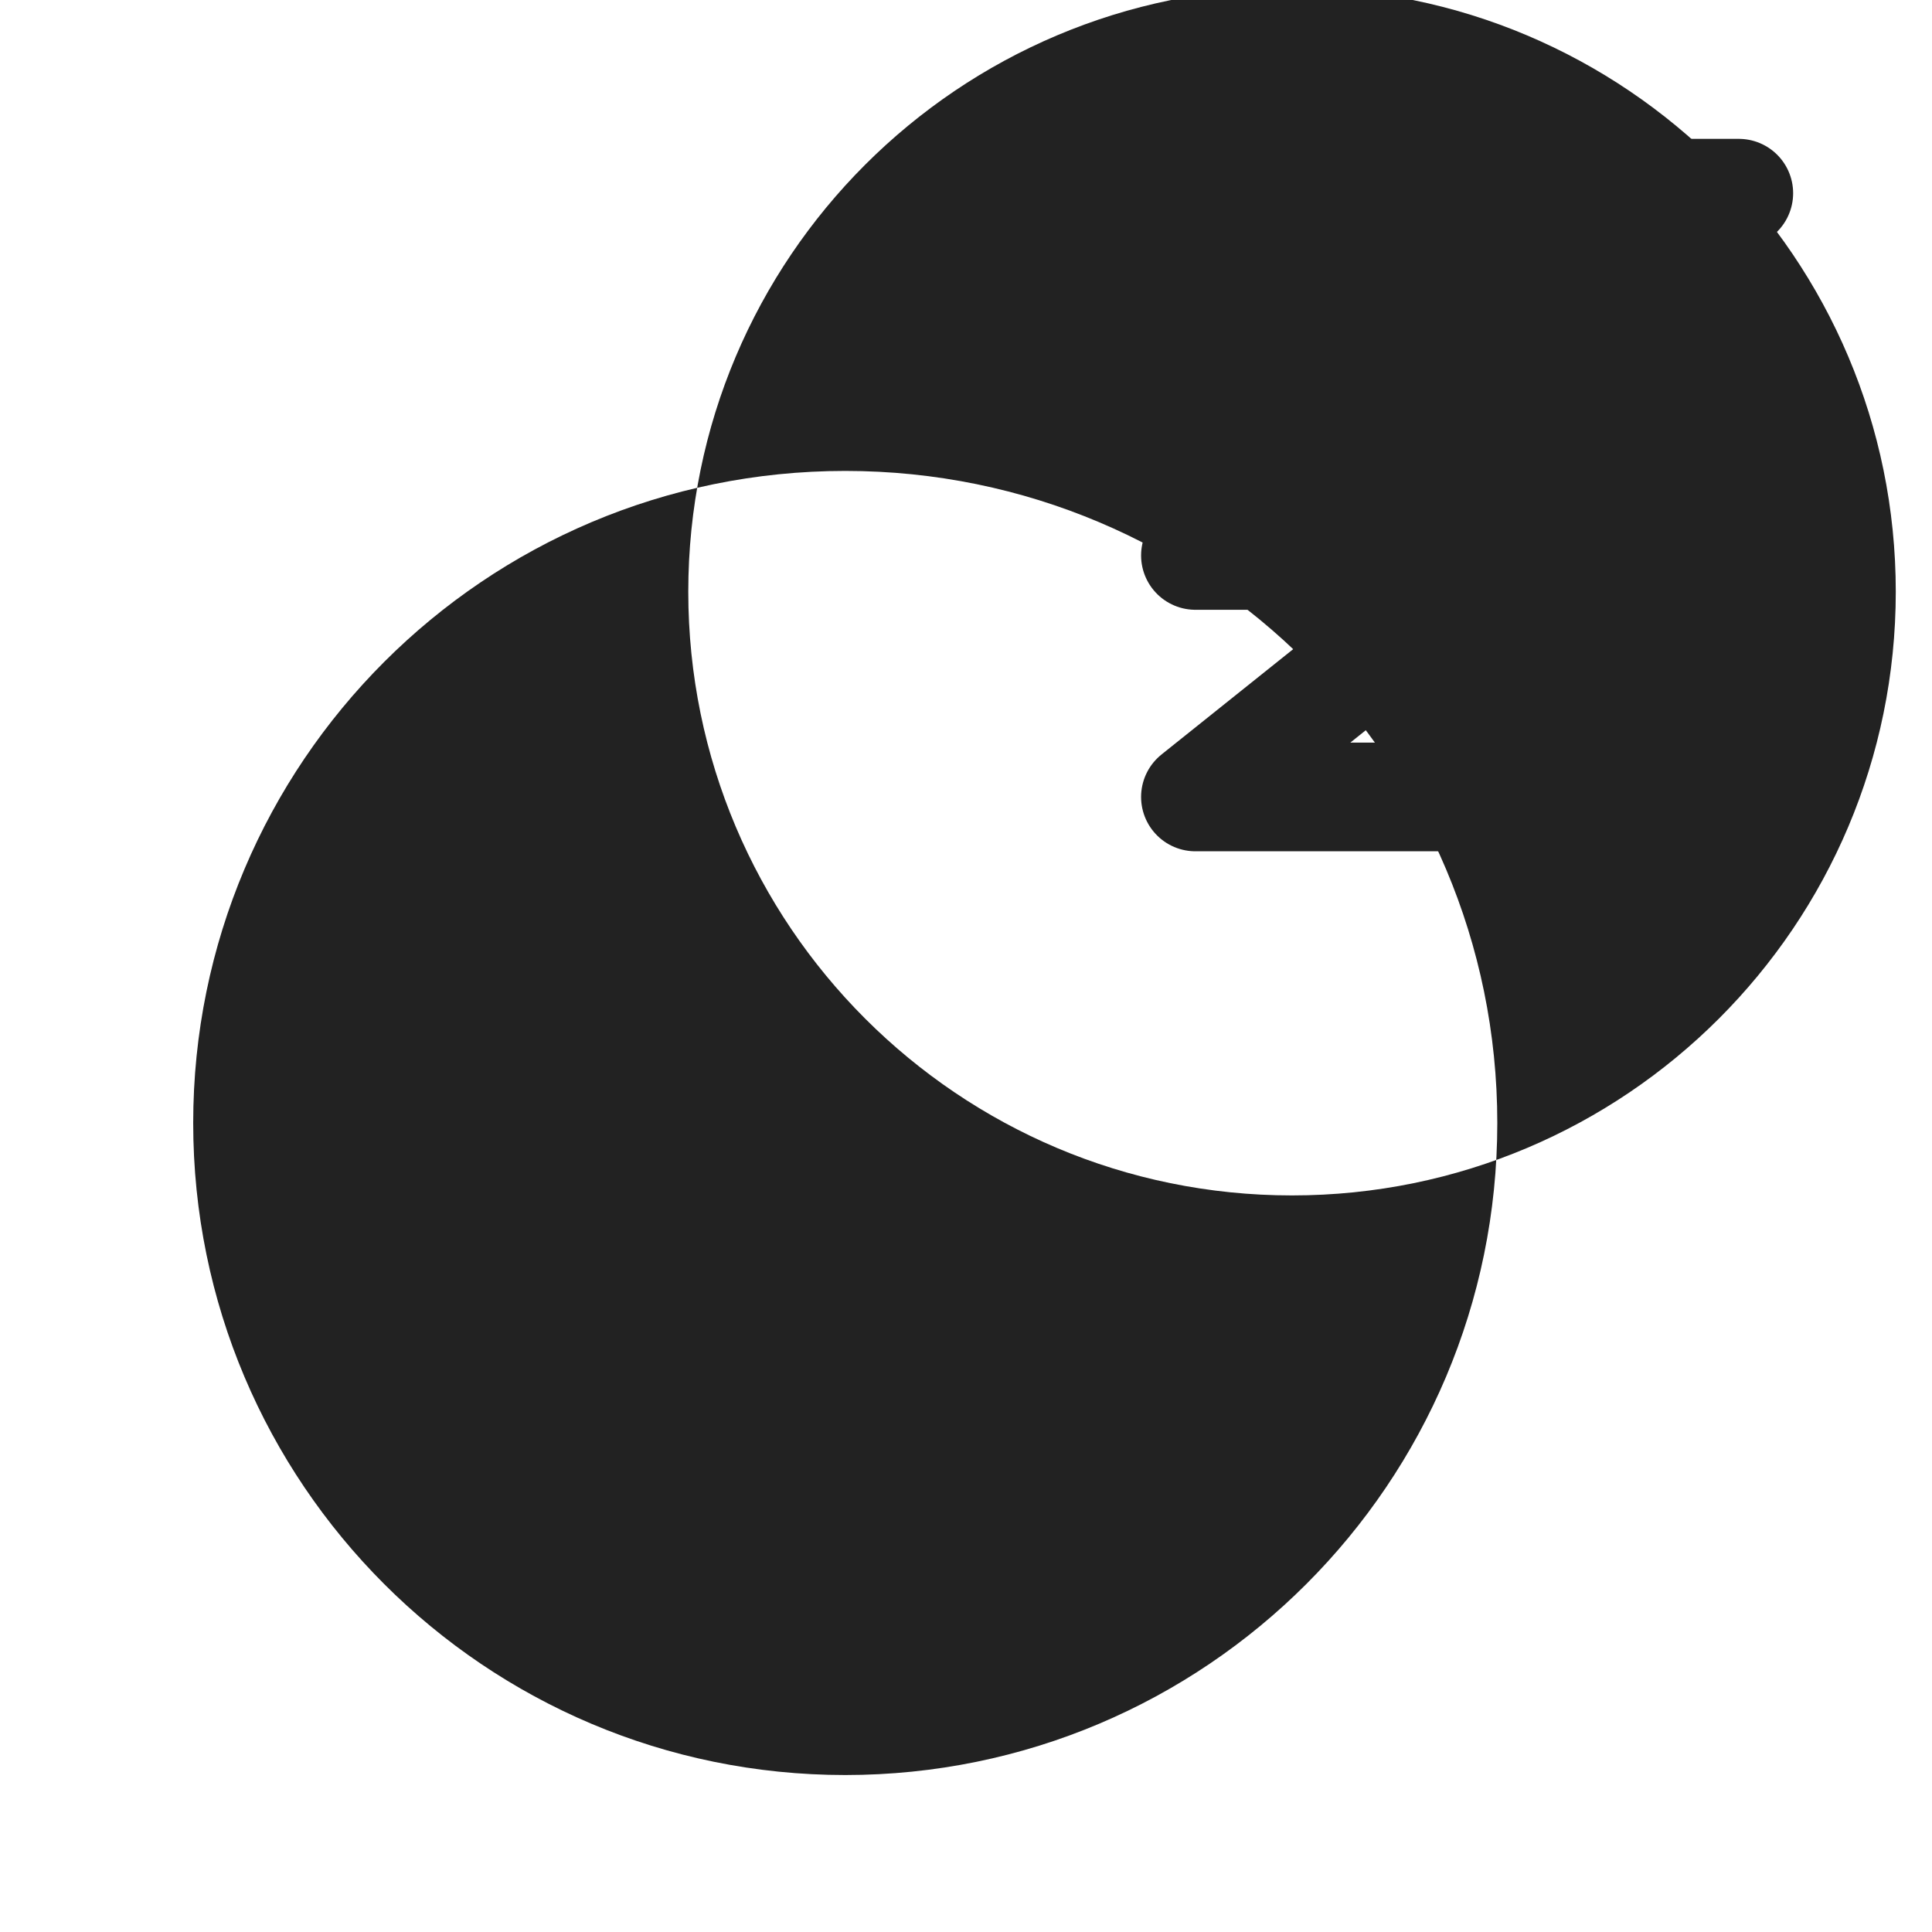
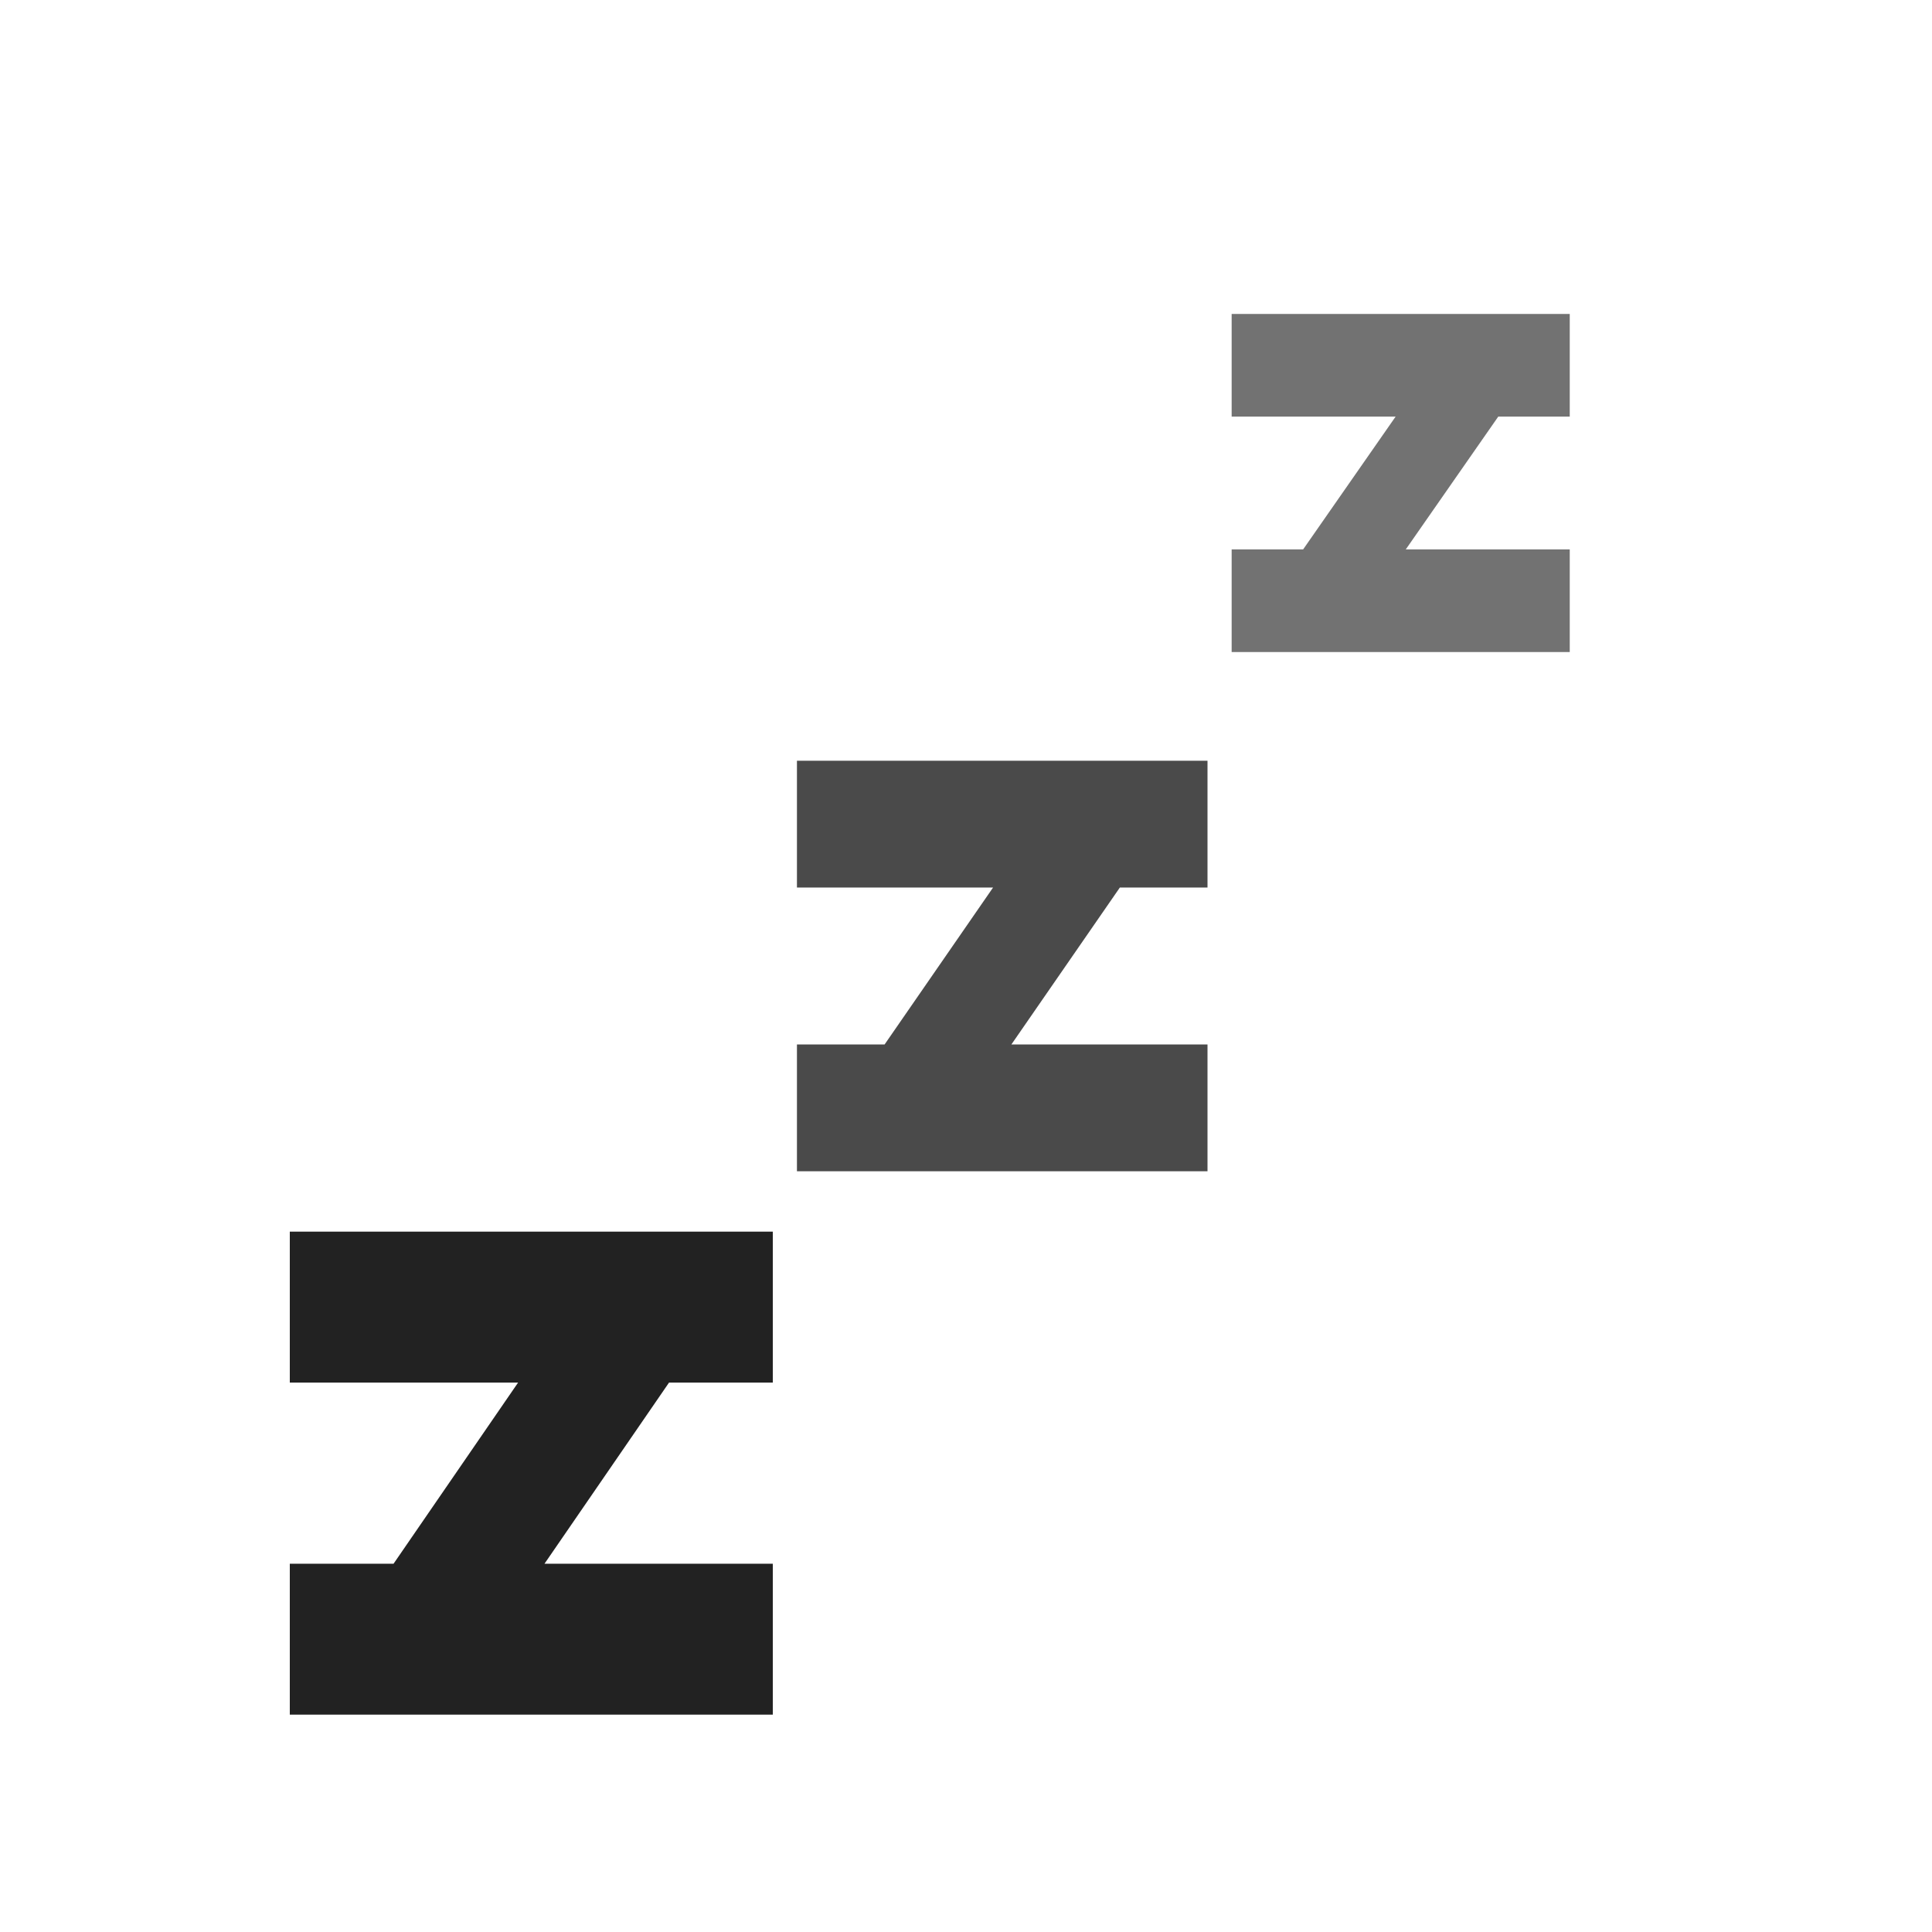
- <svg xmlns="http://www.w3.org/2000/svg" height="16px" viewBox="0 0 16 16" width="16px">
+ <svg xmlns="http://www.w3.org/2000/svg" width="16px" height="16px" viewBox="0 0 16 16">
  <g fill="#222222">
-     <path fill-rule="evenodd" d="M1.6 9.3 a5.4 5.4 0 1 0 10.8 0 a5.4 5.4 0 1 0 -10.8 0 z M5.7 4.9 a5 5 0 1 0 10 0 a5 5 0 1 0 -10 0 z" />
-   </g>
-   <g fill="none" stroke="#222222" stroke-width="0.9" stroke-linecap="round" stroke-linejoin="round">
-     <path d="M9.9 4.6 h2.5 l-2.5 2.0 h2.5" />
-     <path d="M12.5 1.6 h1.9 l-1.9 1.5 h1.9" />
+     <path d="M2.4 10.2 H6.4 V11.45 H2.4 Z M2.4 12.95 H6.4 V14.2 H2.4 Z M5.15 10.2 L6.4 10.2 L3.65 14.2 L2.4 14.2 Z" />
+     <path opacity="0.82" d="M6.6 6.3 H10 V7.35 H6.6 Z M6.6 8.65 H10 V9.7 H6.6 Z M8.95 6.3 L10 6.3 L7.65 9.7 L6.6 9.7 Z" />
+     <path opacity="0.64" d="M10.2 2.6 H13 V3.45 H10.2 Z M10.2 4.55 H13 V5.4 H10.2 Z M12.15 2.6 L13 2.6 L11.05 5.4 L10.2 5.4 Z" />
  </g>
</svg>
